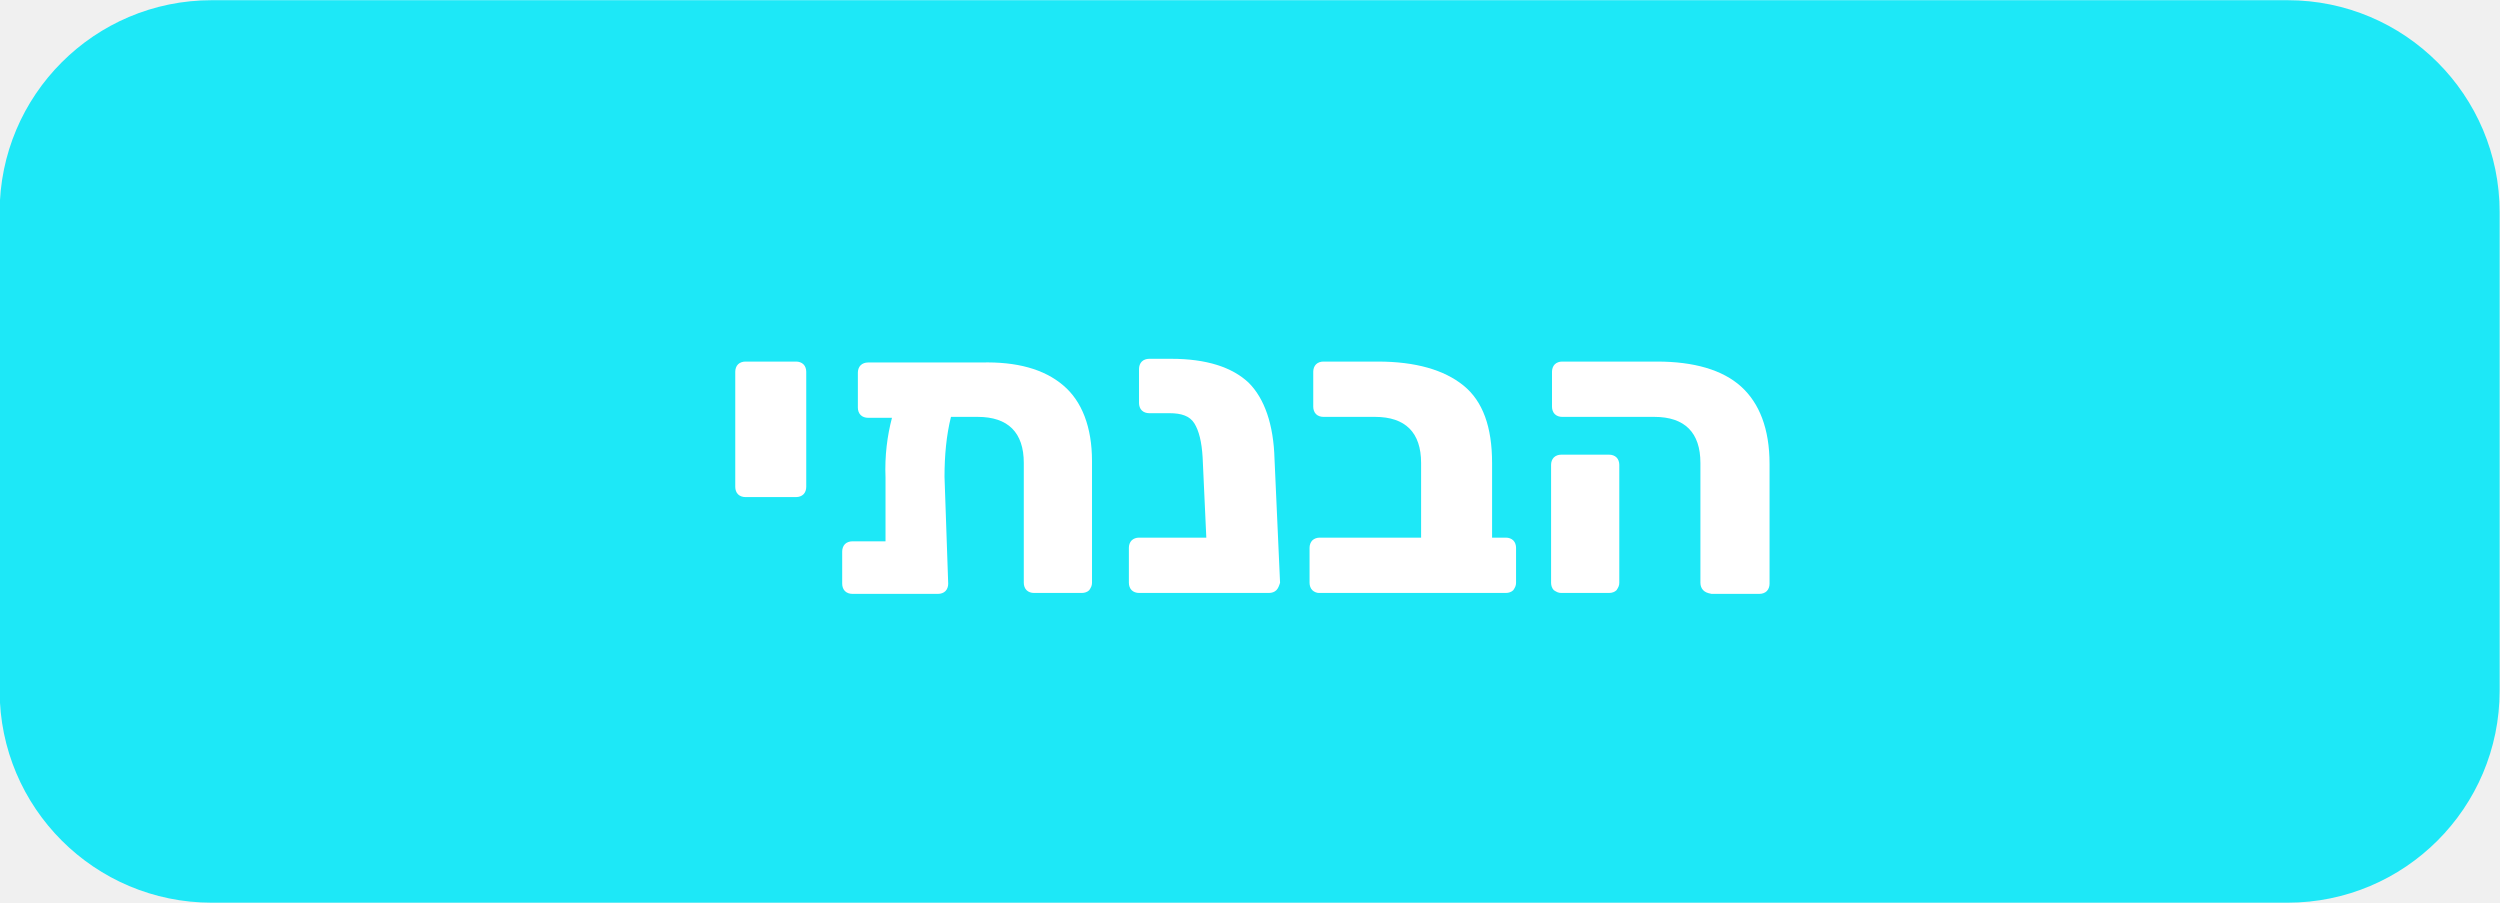
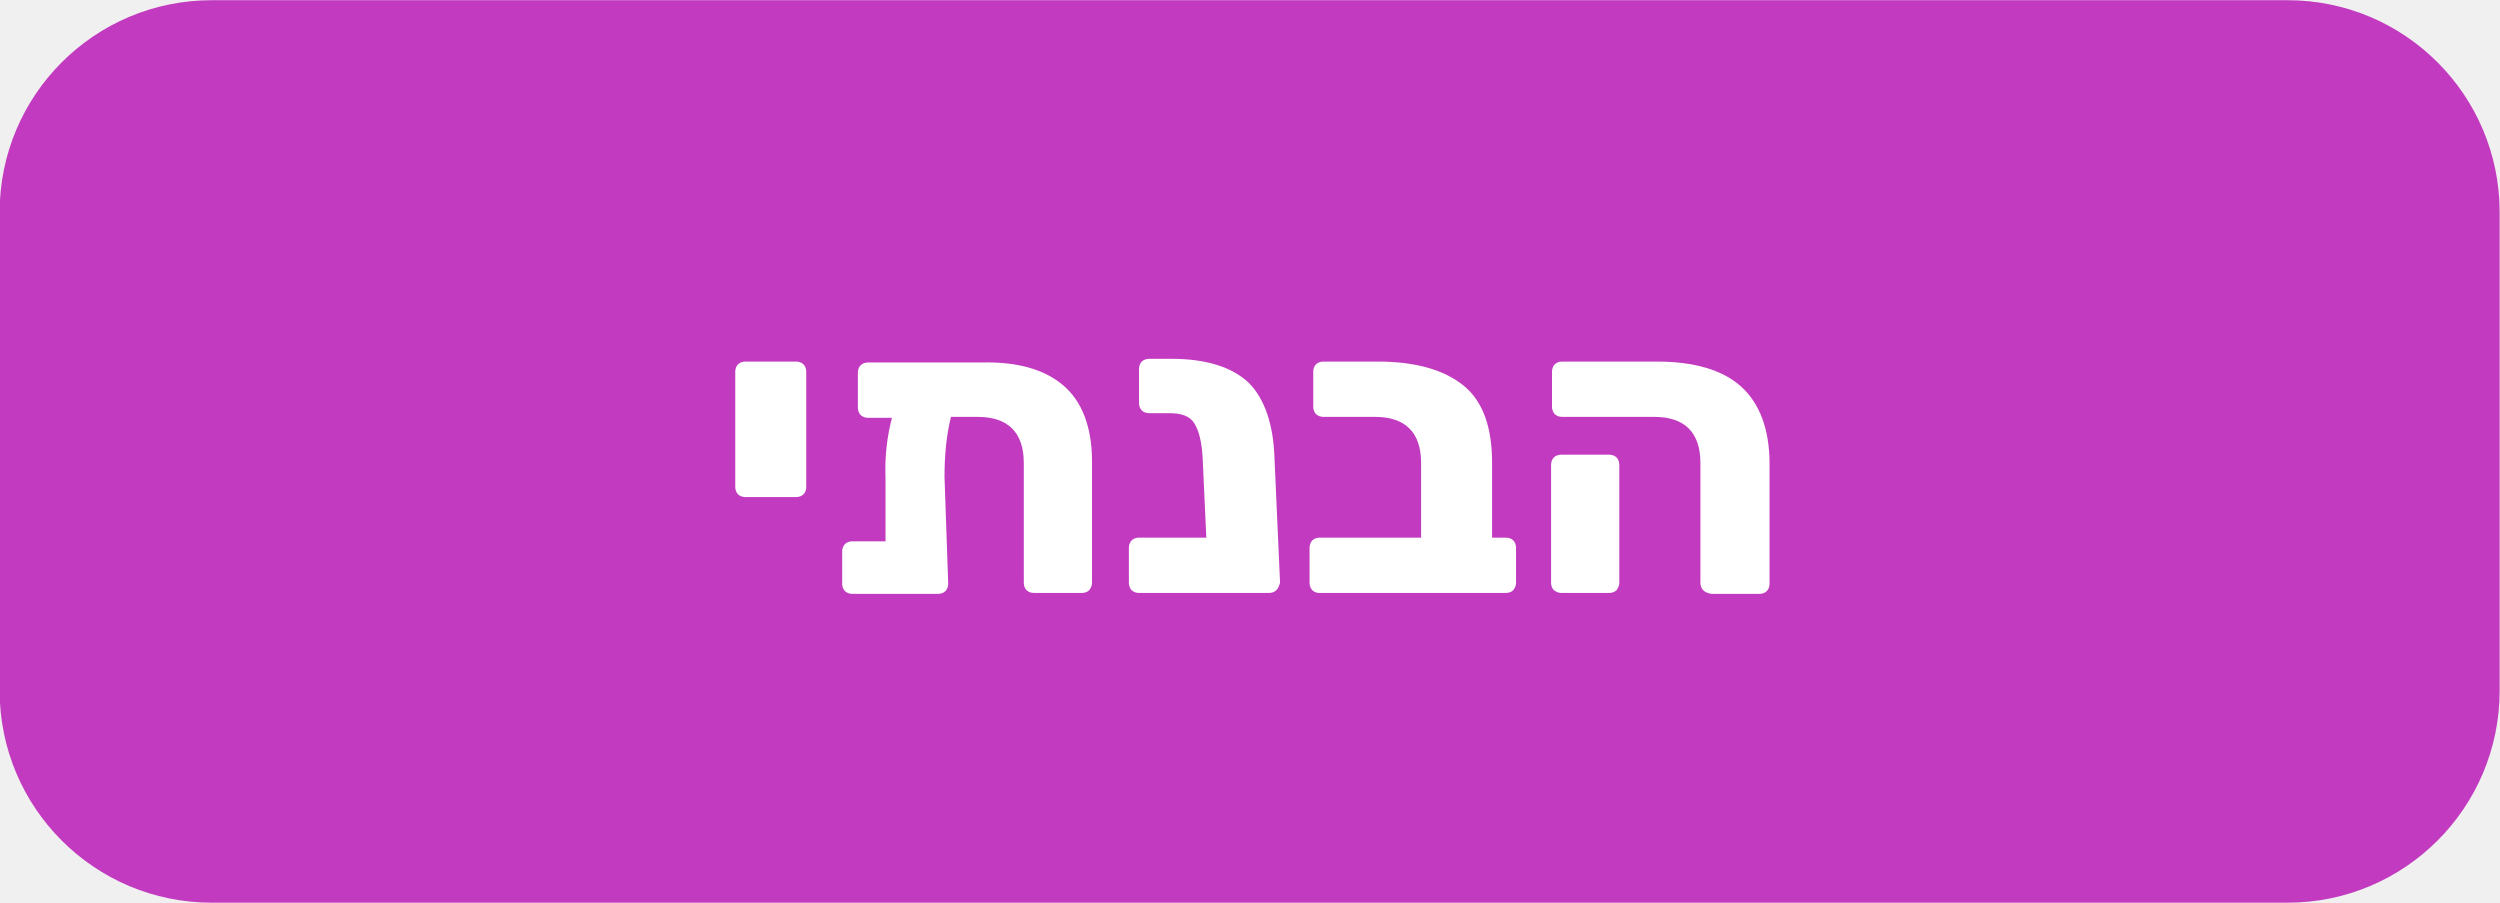
<svg xmlns="http://www.w3.org/2000/svg" version="1.1" id="Layer_1" x="0px" y="0px" viewBox="0 0 271.2 97.9" style="enable-background:new 0 0 271.2 97.9;" xml:space="preserve">
  <style type="text/css">
- 	.st0{fill:#1DE8F7;}
+ 	.st0{fill:#c23ac0;}
	.st1{enable-background:new    ;}
	.st2{fill:#FFFFFF;}
</style>
  <g id="Group_451" transform="translate(-404.239 -1329.677)">
    <path id="Rectangle_19" class="st0" d="M427.2,1329.7h225.2c12.7,0,23,10.3,23,23v51.9c0,12.7-10.3,23-23,23H427.2   c-12.7,0-23-10.3-23-23v-51.9C404.2,1340,414.5,1329.7,427.2,1329.7z" />
    <g class="st1">
      <path class="st2" d="M484.3,1383.3c-0.2-0.2-0.3-0.5-0.3-0.8V1370c0-0.3,0.1-0.6,0.3-0.8c0.2-0.2,0.5-0.3,0.8-0.3h5.5    c0.3,0,0.6,0.1,0.8,0.3c0.2,0.2,0.3,0.5,0.3,0.8v12.5c0,0.3-0.1,0.6-0.3,0.8c-0.2,0.2-0.5,0.3-0.8,0.3h-5.5    C484.8,1383.6,484.5,1383.5,484.3,1383.3z" />
      <path class="st2" d="M519.6,1371.5c2,1.7,3.1,4.5,3.1,8.2v13.2c0,0.3-0.1,0.5-0.3,0.8c-0.2,0.2-0.5,0.3-0.8,0.3h-5.2    c-0.3,0-0.6-0.1-0.8-0.3c-0.2-0.2-0.3-0.5-0.3-0.8v-13c0-3.3-1.7-5-5-5h-2.9c-0.5,2-0.7,4.2-0.7,6.5l0.4,11.6    c0,0.3-0.1,0.6-0.3,0.8c-0.2,0.2-0.5,0.3-0.8,0.3l-9.3,0c-0.3,0-0.6-0.1-0.8-0.3c-0.2-0.2-0.3-0.5-0.3-0.8v-3.5    c0-0.3,0.1-0.6,0.3-0.8c0.2-0.2,0.5-0.3,0.8-0.3h3.6v-6.9c-0.1-2.4,0.2-4.6,0.7-6.5h-2.6c-0.3,0-0.6-0.1-0.8-0.3    c-0.2-0.2-0.3-0.5-0.3-0.8v-3.8c0-0.3,0.1-0.6,0.3-0.8c0.2-0.2,0.5-0.3,0.8-0.3h12.3C514.5,1368.9,517.5,1369.7,519.6,1371.5z" />
      <path class="st2" d="M542.7,1393.7c-0.2,0.2-0.5,0.3-0.8,0.3h-14.1c-0.3,0-0.6-0.1-0.8-0.3s-0.3-0.5-0.3-0.8v-3.8    c0-0.3,0.1-0.6,0.3-0.8s0.5-0.3,0.8-0.3h7.3l-0.4-8.7c-0.1-1.7-0.4-2.9-0.9-3.7c-0.5-0.8-1.4-1.1-2.7-1.1h-2.2    c-0.3,0-0.6-0.1-0.8-0.3c-0.2-0.2-0.3-0.5-0.3-0.8v-3.7c0-0.3,0.1-0.6,0.3-0.8c0.2-0.2,0.5-0.3,0.8-0.3h2.4c3.8,0,6.6,0.9,8.4,2.6    c1.7,1.7,2.7,4.5,2.8,8.3l0.6,13.4C543,1393.2,542.9,1393.5,542.7,1393.7z" />
      <path class="st2" d="M546.6,1393.7c-0.2-0.2-0.3-0.5-0.3-0.8v-3.8c0-0.3,0.1-0.6,0.3-0.8c0.2-0.2,0.5-0.3,0.8-0.3h11v-8.1    c0-3.3-1.7-5-5-5h-5.6c-0.3,0-0.6-0.1-0.8-0.3c-0.2-0.2-0.3-0.5-0.3-0.8v-3.8c0-0.3,0.1-0.6,0.3-0.8c0.2-0.2,0.5-0.3,0.8-0.3h5.9    c4.1,0,7.2,0.9,9.3,2.6c2.1,1.7,3.1,4.5,3.1,8.4v8.1h1.5c0.3,0,0.6,0.1,0.8,0.3c0.2,0.2,0.3,0.5,0.3,0.8v3.8    c0,0.3-0.1,0.5-0.3,0.8c-0.2,0.2-0.5,0.3-0.8,0.3h-20.3C547.1,1394,546.8,1393.9,546.6,1393.7z" />
      <path class="st2" d="M589,1393.7c-0.2-0.2-0.3-0.5-0.3-0.8v-13c0-3.3-1.7-5-5-5h-10c-0.3,0-0.6-0.1-0.8-0.3    c-0.2-0.2-0.3-0.5-0.3-0.8v-3.8c0-0.3,0.1-0.6,0.3-0.8c0.2-0.2,0.5-0.3,0.8-0.3h10.3c4,0,7.1,0.9,9.1,2.7c2,1.8,3.1,4.6,3.1,8.4    v13c0,0.3-0.1,0.6-0.3,0.8c-0.2,0.2-0.5,0.3-0.8,0.3h-5.2C589.4,1394,589.2,1393.9,589,1393.7z M572.8,1393.7    c-0.2-0.2-0.3-0.5-0.3-0.8v-12.8c0-0.3,0.1-0.6,0.3-0.8c0.2-0.2,0.5-0.3,0.8-0.3h5.2c0.3,0,0.6,0.1,0.8,0.3    c0.2,0.2,0.3,0.5,0.3,0.8v12.8c0,0.3-0.1,0.5-0.3,0.8c-0.2,0.2-0.5,0.3-0.8,0.3h-5.2C573.3,1394,573.1,1393.9,572.8,1393.7z" />
    </g>
  </g>
</svg>
